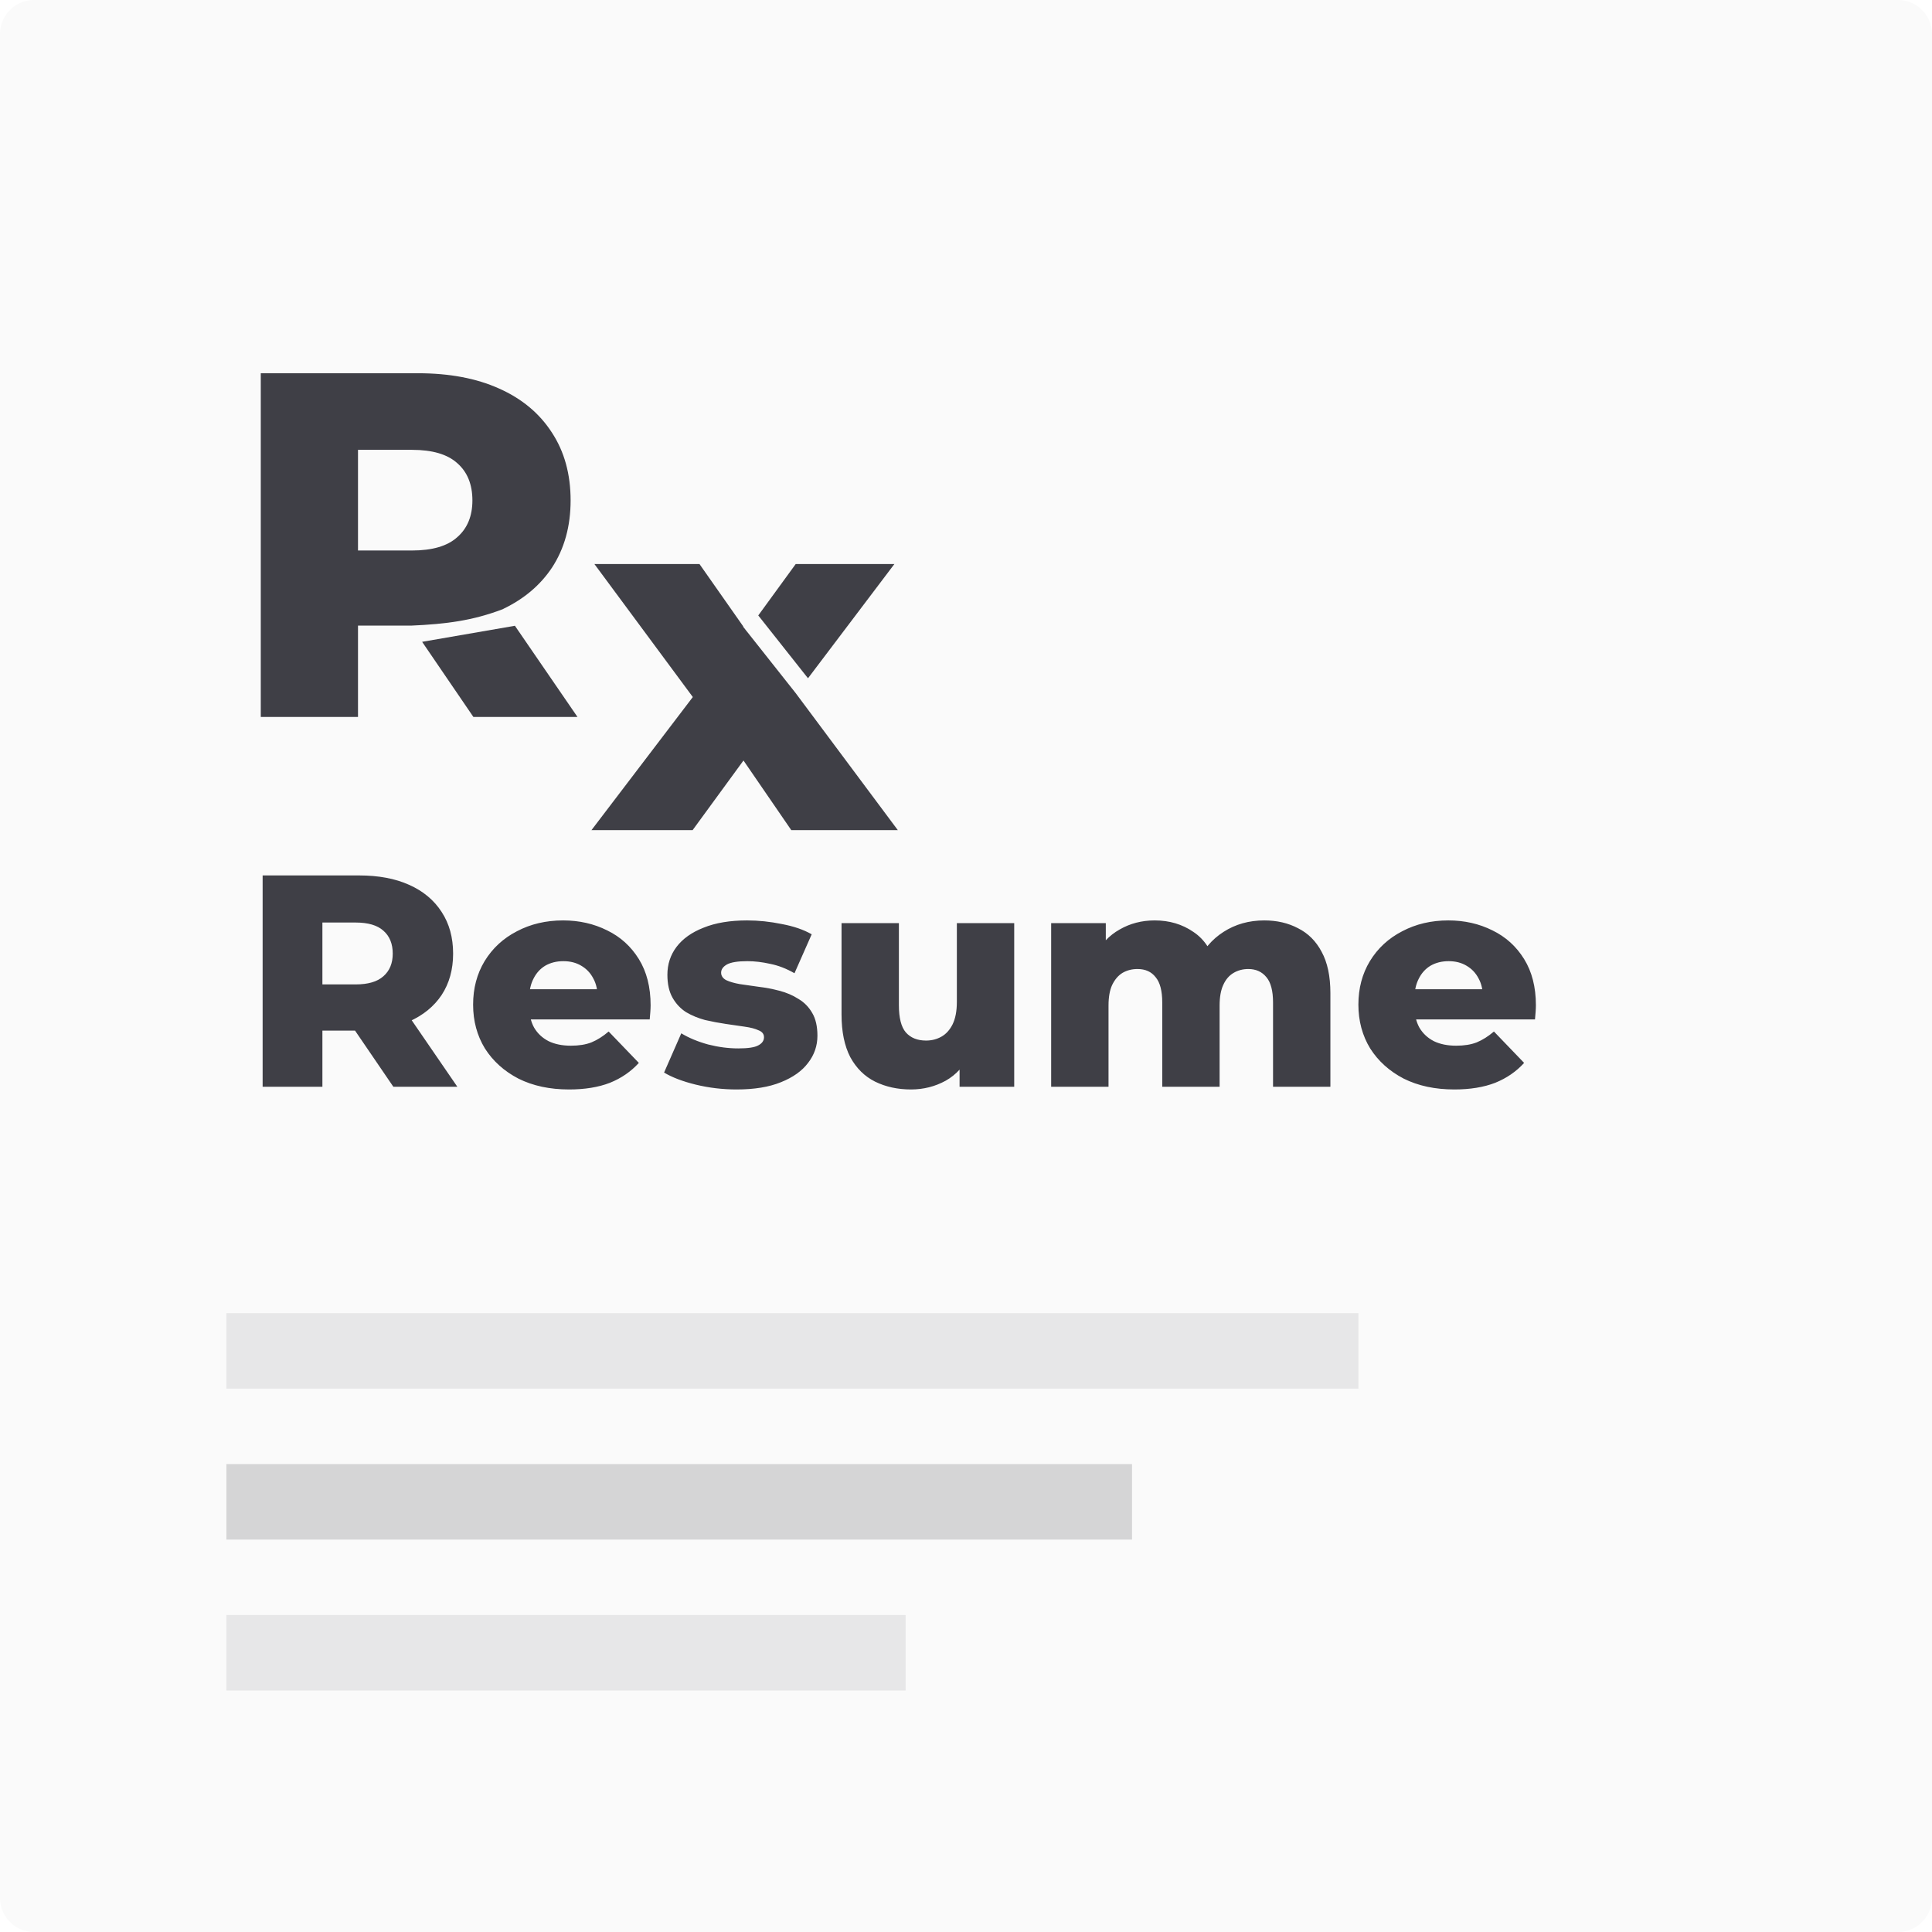
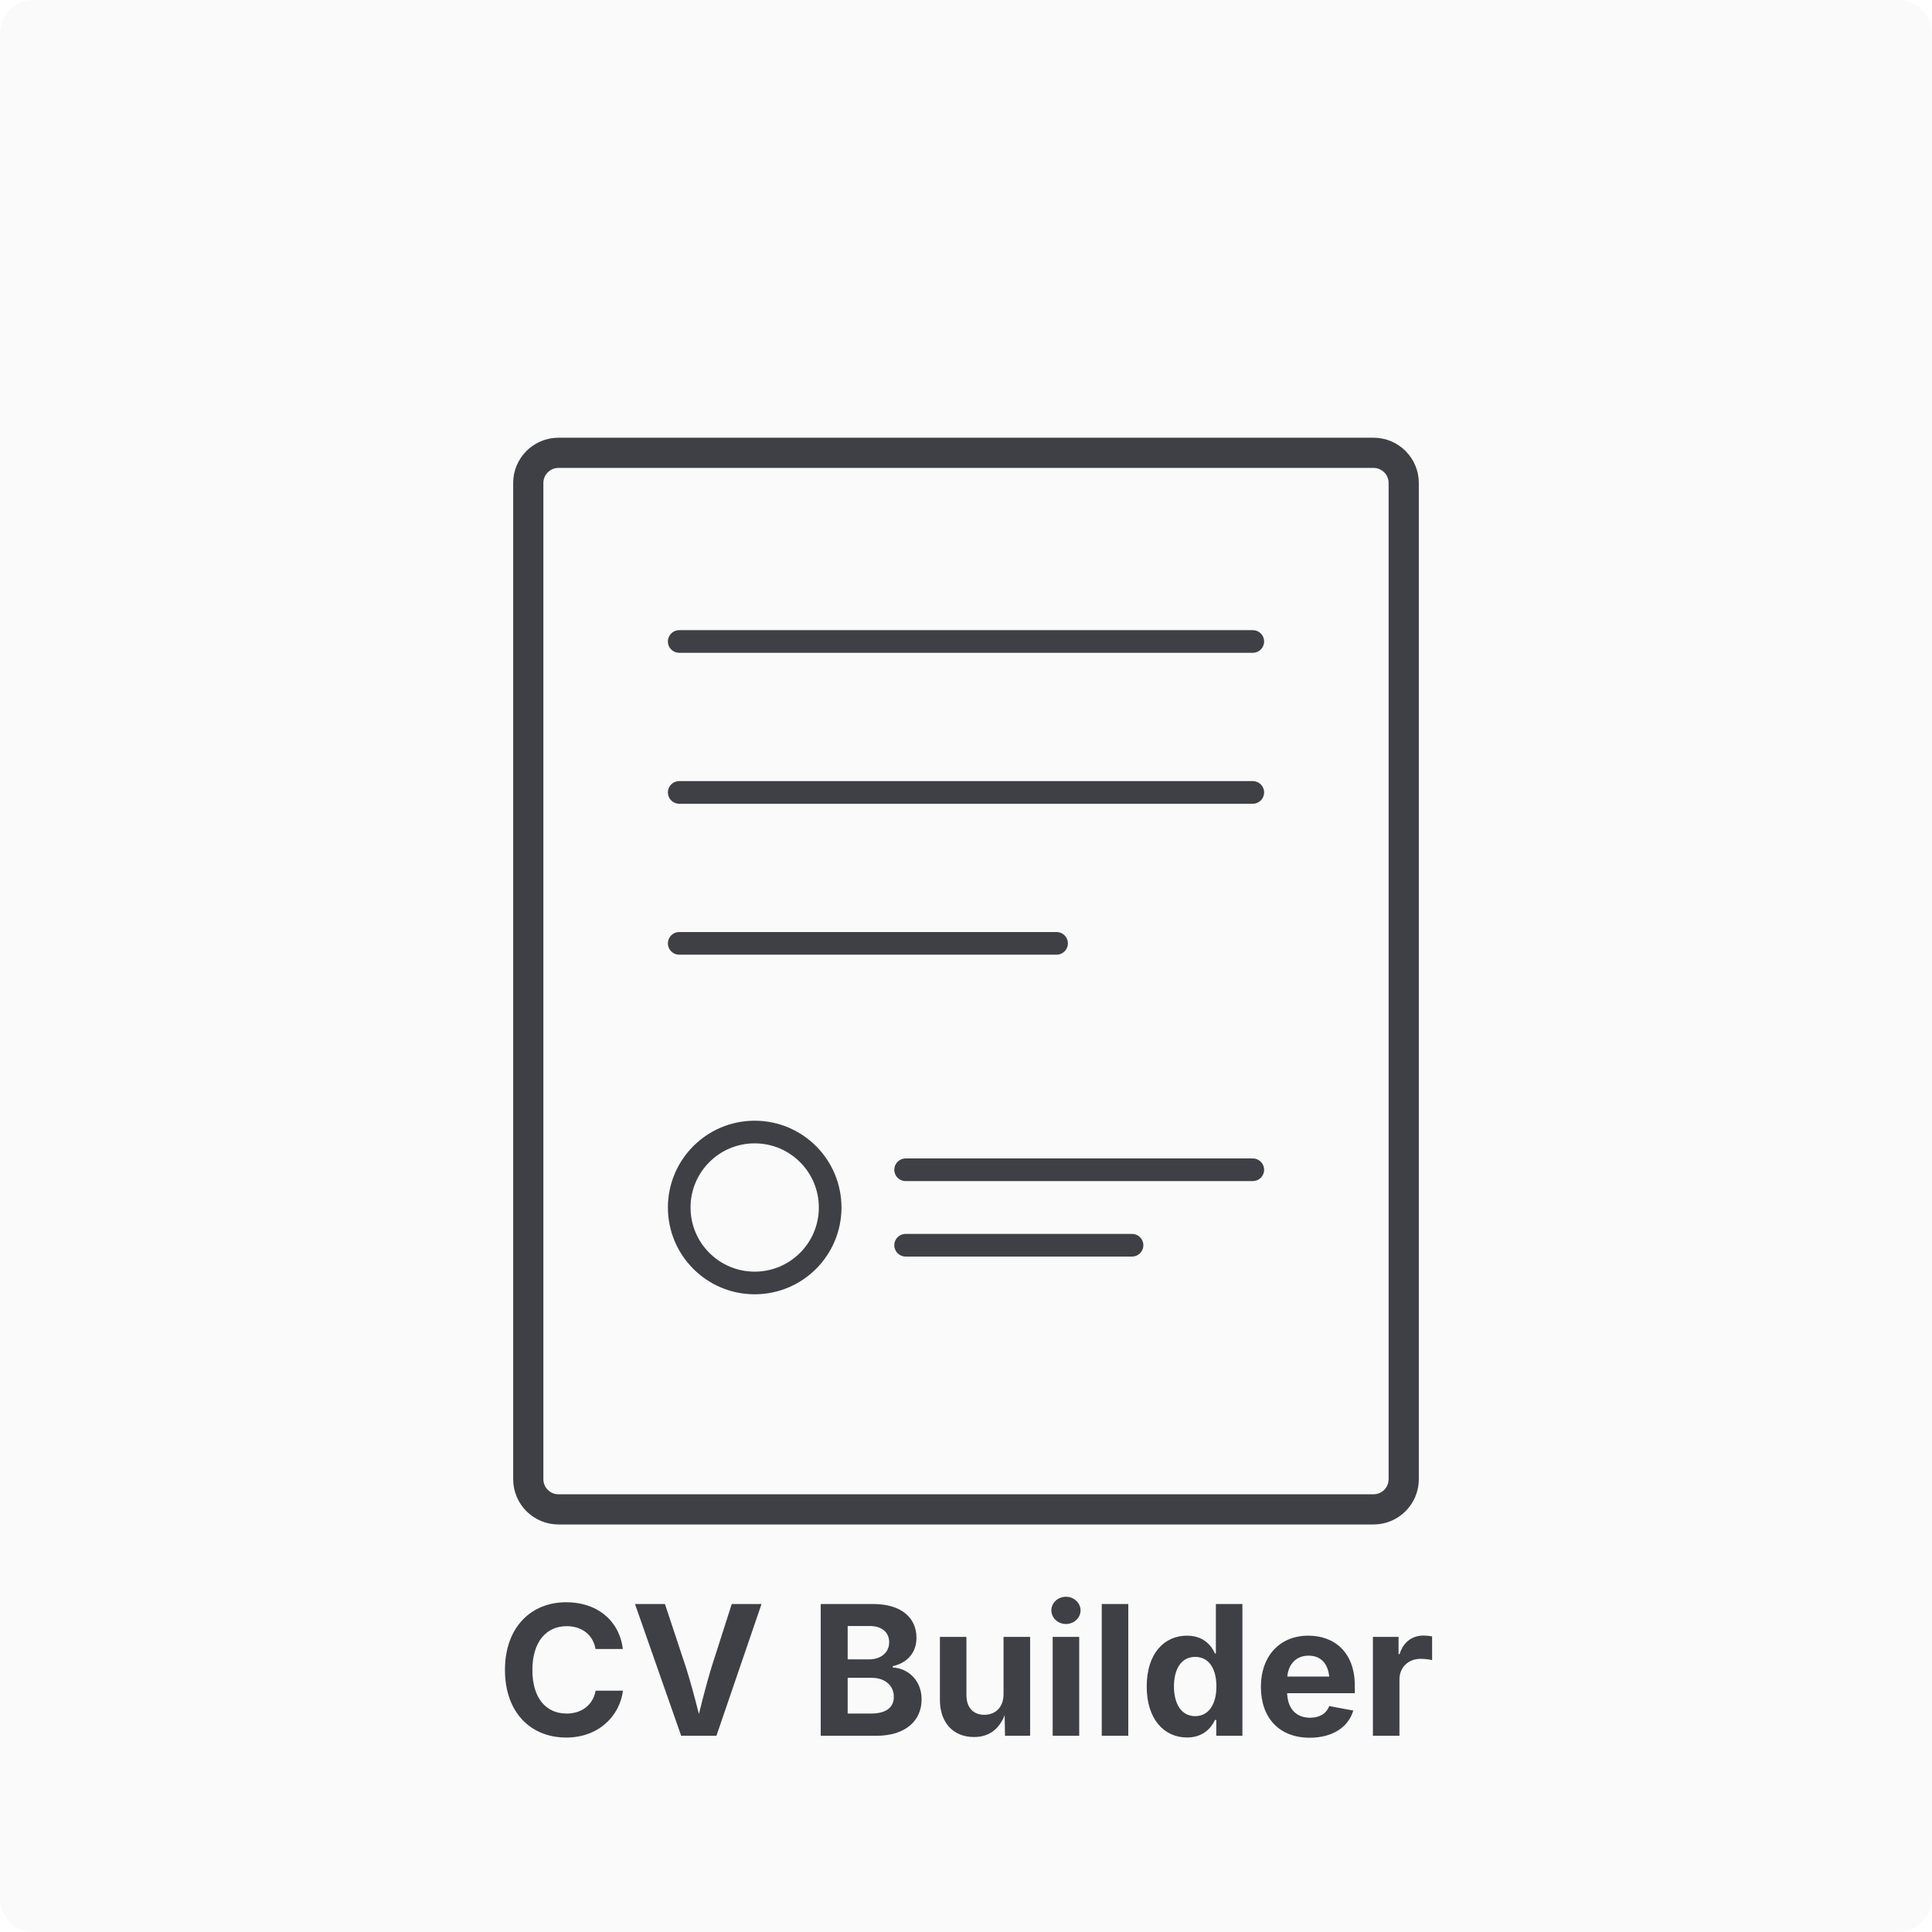
<svg xmlns="http://www.w3.org/2000/svg" width="512" height="512" viewBox="0 0 512 512" fill="none">
  <rect width="512" height="512" rx="9" fill="#FAFAFA" />
-   <path fill-rule="evenodd" clip-rule="evenodd" d="M183.603 184.722L156.74 220H183.545L197.032 201.54L209.701 220H237.938L211.008 183.874L211.012 183.868L210.859 183.675L205.927 177.444L197.894 167.294L197.882 167.31L197.693 167.041L196.926 166.072L196.982 166.027L185.367 149.472H157.52L183.603 184.722ZM200.948 163.099L214.127 179.749L237.027 149.472H210.872L200.948 163.099Z" fill="#3F3F46" />
-   <path fill-rule="evenodd" clip-rule="evenodd" d="M69.109 98.912V190H94.874V165.797H108.938L108.938 165.797C108.943 165.797 108.948 165.797 108.953 165.797C118.377 165.381 125.285 164.448 133.094 161.494C133.195 161.455 133.296 161.417 133.397 161.378L133.382 161.356C138.893 158.705 143.19 155.066 146.273 150.442C149.569 145.41 151.218 139.468 151.218 132.615C151.218 125.675 149.569 119.689 146.273 114.658C142.976 109.539 138.292 105.636 132.219 102.946C126.234 100.257 119.077 98.912 110.749 98.912H69.109ZM136.456 165.836L111.867 170.09L125.453 190H153.039L136.456 165.836ZM94.874 145.888H109.187C114.566 145.888 118.556 144.716 121.159 142.374C123.848 140.032 125.193 136.779 125.193 132.615C125.193 128.364 123.848 125.068 121.159 122.725C118.556 120.383 114.566 119.212 109.187 119.212H94.874V145.888Z" fill="#3F3F46" />
-   <path d="M69.6 288V232H95.2C100.32 232 104.72 232.827 108.4 234.48C112.133 236.133 115.013 238.533 117.04 241.68C119.067 244.773 120.08 248.453 120.08 252.72C120.08 256.933 119.067 260.587 117.04 263.68C115.013 266.72 112.133 269.067 108.4 270.72C104.72 272.32 100.32 273.12 95.2 273.12H78.4L85.44 266.48V288H69.6ZM104.24 288L90.32 267.6H107.2L121.2 288H104.24ZM85.44 268.16L78.4 260.88H94.24C97.547 260.88 100 260.16 101.6 258.72C103.253 257.28 104.08 255.28 104.08 252.72C104.08 250.107 103.253 248.08 101.6 246.64C100 245.2 97.547 244.48 94.24 244.48H78.4L85.44 237.2V268.16ZM150.819 288.72C145.699 288.72 141.219 287.76 137.379 285.84C133.592 283.867 130.632 281.2 128.499 277.84C126.419 274.427 125.379 270.56 125.379 266.24C125.379 261.92 126.392 258.08 128.419 254.72C130.499 251.307 133.352 248.667 136.979 246.8C140.605 244.88 144.685 243.92 149.219 243.92C153.485 243.92 157.379 244.8 160.899 246.56C164.419 248.267 167.219 250.8 169.299 254.16C171.379 257.52 172.419 261.6 172.419 266.4C172.419 266.933 172.392 267.547 172.339 268.24C172.285 268.933 172.232 269.573 172.179 270.16H137.859V262.16H164.099L158.339 264.4C158.392 262.427 158.019 260.72 157.219 259.28C156.472 257.84 155.405 256.72 154.019 255.92C152.685 255.12 151.112 254.72 149.299 254.72C147.485 254.72 145.885 255.12 144.499 255.92C143.165 256.72 142.125 257.867 141.379 259.36C140.632 260.8 140.259 262.507 140.259 264.48V266.8C140.259 268.933 140.685 270.773 141.539 272.32C142.445 273.867 143.725 275.067 145.379 275.92C147.032 276.72 149.005 277.12 151.299 277.12C153.432 277.12 155.245 276.827 156.739 276.24C158.285 275.6 159.805 274.64 161.299 273.36L169.299 281.68C167.219 283.973 164.659 285.733 161.619 286.96C158.579 288.133 154.979 288.72 150.819 288.72ZM195.187 288.72C191.507 288.72 187.907 288.293 184.387 287.44C180.92 286.587 178.12 285.52 175.987 284.24L180.547 273.84C182.574 275.067 184.947 276.053 187.667 276.8C190.387 277.493 193.054 277.84 195.667 277.84C198.227 277.84 199.987 277.573 200.947 277.04C201.96 276.507 202.467 275.787 202.467 274.88C202.467 274.027 201.987 273.413 201.027 273.04C200.12 272.613 198.894 272.293 197.347 272.08C195.854 271.867 194.2 271.627 192.387 271.36C190.574 271.093 188.734 270.747 186.867 270.32C185.054 269.84 183.374 269.147 181.827 268.24C180.334 267.28 179.134 266 178.227 264.4C177.32 262.8 176.867 260.773 176.867 258.32C176.867 255.547 177.667 253.093 179.267 250.96C180.92 248.773 183.32 247.067 186.467 245.84C189.614 244.56 193.454 243.92 197.987 243.92C201.027 243.92 204.094 244.24 207.187 244.88C210.334 245.467 212.974 246.373 215.107 247.6L210.547 257.92C208.414 256.693 206.28 255.867 204.147 255.44C202.014 254.96 199.987 254.72 198.067 254.72C195.507 254.72 193.694 255.013 192.627 255.6C191.614 256.187 191.107 256.907 191.107 257.76C191.107 258.613 191.56 259.28 192.467 259.76C193.374 260.187 194.574 260.533 196.067 260.8C197.614 261.013 199.294 261.253 201.107 261.52C202.92 261.733 204.734 262.08 206.547 262.56C208.414 263.04 210.094 263.76 211.587 264.72C213.134 265.627 214.36 266.88 215.267 268.48C216.174 270.027 216.627 272.027 216.627 274.48C216.627 277.147 215.8 279.547 214.147 281.68C212.547 283.813 210.147 285.52 206.947 286.8C203.8 288.08 199.88 288.72 195.187 288.72ZM241.417 288.72C237.897 288.72 234.724 288.027 231.897 286.64C229.124 285.253 226.937 283.093 225.337 280.16C223.79 277.173 223.017 273.413 223.017 268.88V244.64H238.217V266.4C238.217 269.76 238.83 272.16 240.057 273.6C241.337 275.04 243.124 275.76 245.417 275.76C246.91 275.76 248.27 275.413 249.497 274.72C250.724 274.027 251.71 272.933 252.457 271.44C253.204 269.893 253.577 267.92 253.577 265.52V244.64H268.777V288H254.297V275.76L257.097 279.2C255.604 282.4 253.444 284.8 250.617 286.4C247.79 287.947 244.724 288.72 241.417 288.72ZM335.048 243.92C338.408 243.92 341.394 244.613 344.008 246C346.674 247.333 348.754 249.413 350.248 252.24C351.794 255.067 352.568 258.72 352.568 263.2V288H337.368V265.68C337.368 262.587 336.781 260.347 335.608 258.96C334.434 257.52 332.834 256.8 330.808 256.8C329.368 256.8 328.061 257.147 326.888 257.84C325.714 258.533 324.808 259.6 324.168 261.04C323.528 262.427 323.208 264.24 323.208 266.48V288H308.008V265.68C308.008 262.587 307.421 260.347 306.248 258.96C305.128 257.52 303.528 256.8 301.448 256.8C299.954 256.8 298.621 257.147 297.448 257.84C296.328 258.533 295.421 259.6 294.728 261.04C294.088 262.427 293.768 264.24 293.768 266.48V288H278.568V244.64H293.048V256.72L290.168 253.28C291.768 250.187 293.954 247.867 296.728 246.32C299.501 244.72 302.594 243.92 306.008 243.92C309.901 243.92 313.314 244.933 316.248 246.96C319.234 248.933 321.234 252.027 322.248 256.24L317.288 255.2C318.834 251.68 321.154 248.933 324.248 246.96C327.394 244.933 330.994 243.92 335.048 243.92ZM385.428 288.72C380.308 288.72 375.828 287.76 371.988 285.84C368.201 283.867 365.241 281.2 363.108 277.84C361.028 274.427 359.988 270.56 359.988 266.24C359.988 261.92 361.001 258.08 363.028 254.72C365.108 251.307 367.961 248.667 371.588 246.8C375.215 244.88 379.295 243.92 383.828 243.92C388.095 243.92 391.988 244.8 395.508 246.56C399.028 248.267 401.828 250.8 403.908 254.16C405.988 257.52 407.028 261.6 407.028 266.4C407.028 266.933 407.001 267.547 406.948 268.24C406.895 268.933 406.841 269.573 406.788 270.16H372.468V262.16H398.708L392.948 264.4C393.001 262.427 392.628 260.72 391.828 259.28C391.081 257.84 390.015 256.72 388.628 255.92C387.295 255.12 385.721 254.72 383.908 254.72C382.095 254.72 380.495 255.12 379.108 255.92C377.775 256.72 376.735 257.867 375.988 259.36C375.241 260.8 374.868 262.507 374.868 264.48V266.8C374.868 268.933 375.295 270.773 376.148 272.32C377.055 273.867 378.335 275.067 379.988 275.92C381.641 276.72 383.615 277.12 385.908 277.12C388.041 277.12 389.855 276.827 391.348 276.24C392.895 275.6 394.415 274.64 395.908 273.36L403.908 281.68C401.828 283.973 399.268 285.733 396.228 286.96C393.188 288.133 389.588 288.72 385.428 288.72Z" fill="#3F3F46" />
-   <line opacity="0.1" x1="60" y1="358" x2="360" y2="358" stroke="#3F3F46" stroke-width="20" stroke-miterlimit="16" />
-   <line opacity="0.2" x1="60" y1="398" x2="300" y2="398" stroke="#3F3F46" stroke-width="20" stroke-miterlimit="16" />
-   <line opacity="0.1" x1="60" y1="438" x2="240" y2="438" stroke="#3F3F46" stroke-width="20" stroke-miterlimit="16" />
+   <rect x="140" y="120" width="232" height="280" rx="8" fill="none" stroke="#3F3F46" stroke-width="8" />
+   <line x1="180" y1="170" x2="332" y2="170" stroke="#3F3F46" stroke-width="6" stroke-linecap="round" />
+   <line x1="180" y1="210" x2="332" y2="210" stroke="#3F3F46" stroke-width="6" stroke-linecap="round" />
+   <line x1="180" y1="250" x2="280" y2="250" stroke="#3F3F46" stroke-width="6" stroke-linecap="round" />
+   <circle cx="200" cy="320" r="20" fill="none" stroke="#3F3F46" stroke-width="6" />
+   <line x1="240" y1="310" x2="332" y2="310" stroke="#3F3F46" stroke-width="6" stroke-linecap="round" />
+   <line x1="240" y1="330" x2="300" y2="330" stroke="#3F3F46" stroke-width="6" stroke-linecap="round" />
+   <text x="256" y="460" font-family="system-ui, -apple-system, sans-serif" font-size="48" font-weight="700" fill="#3F3F46" text-anchor="middle">CV Builder</text>
</svg>
